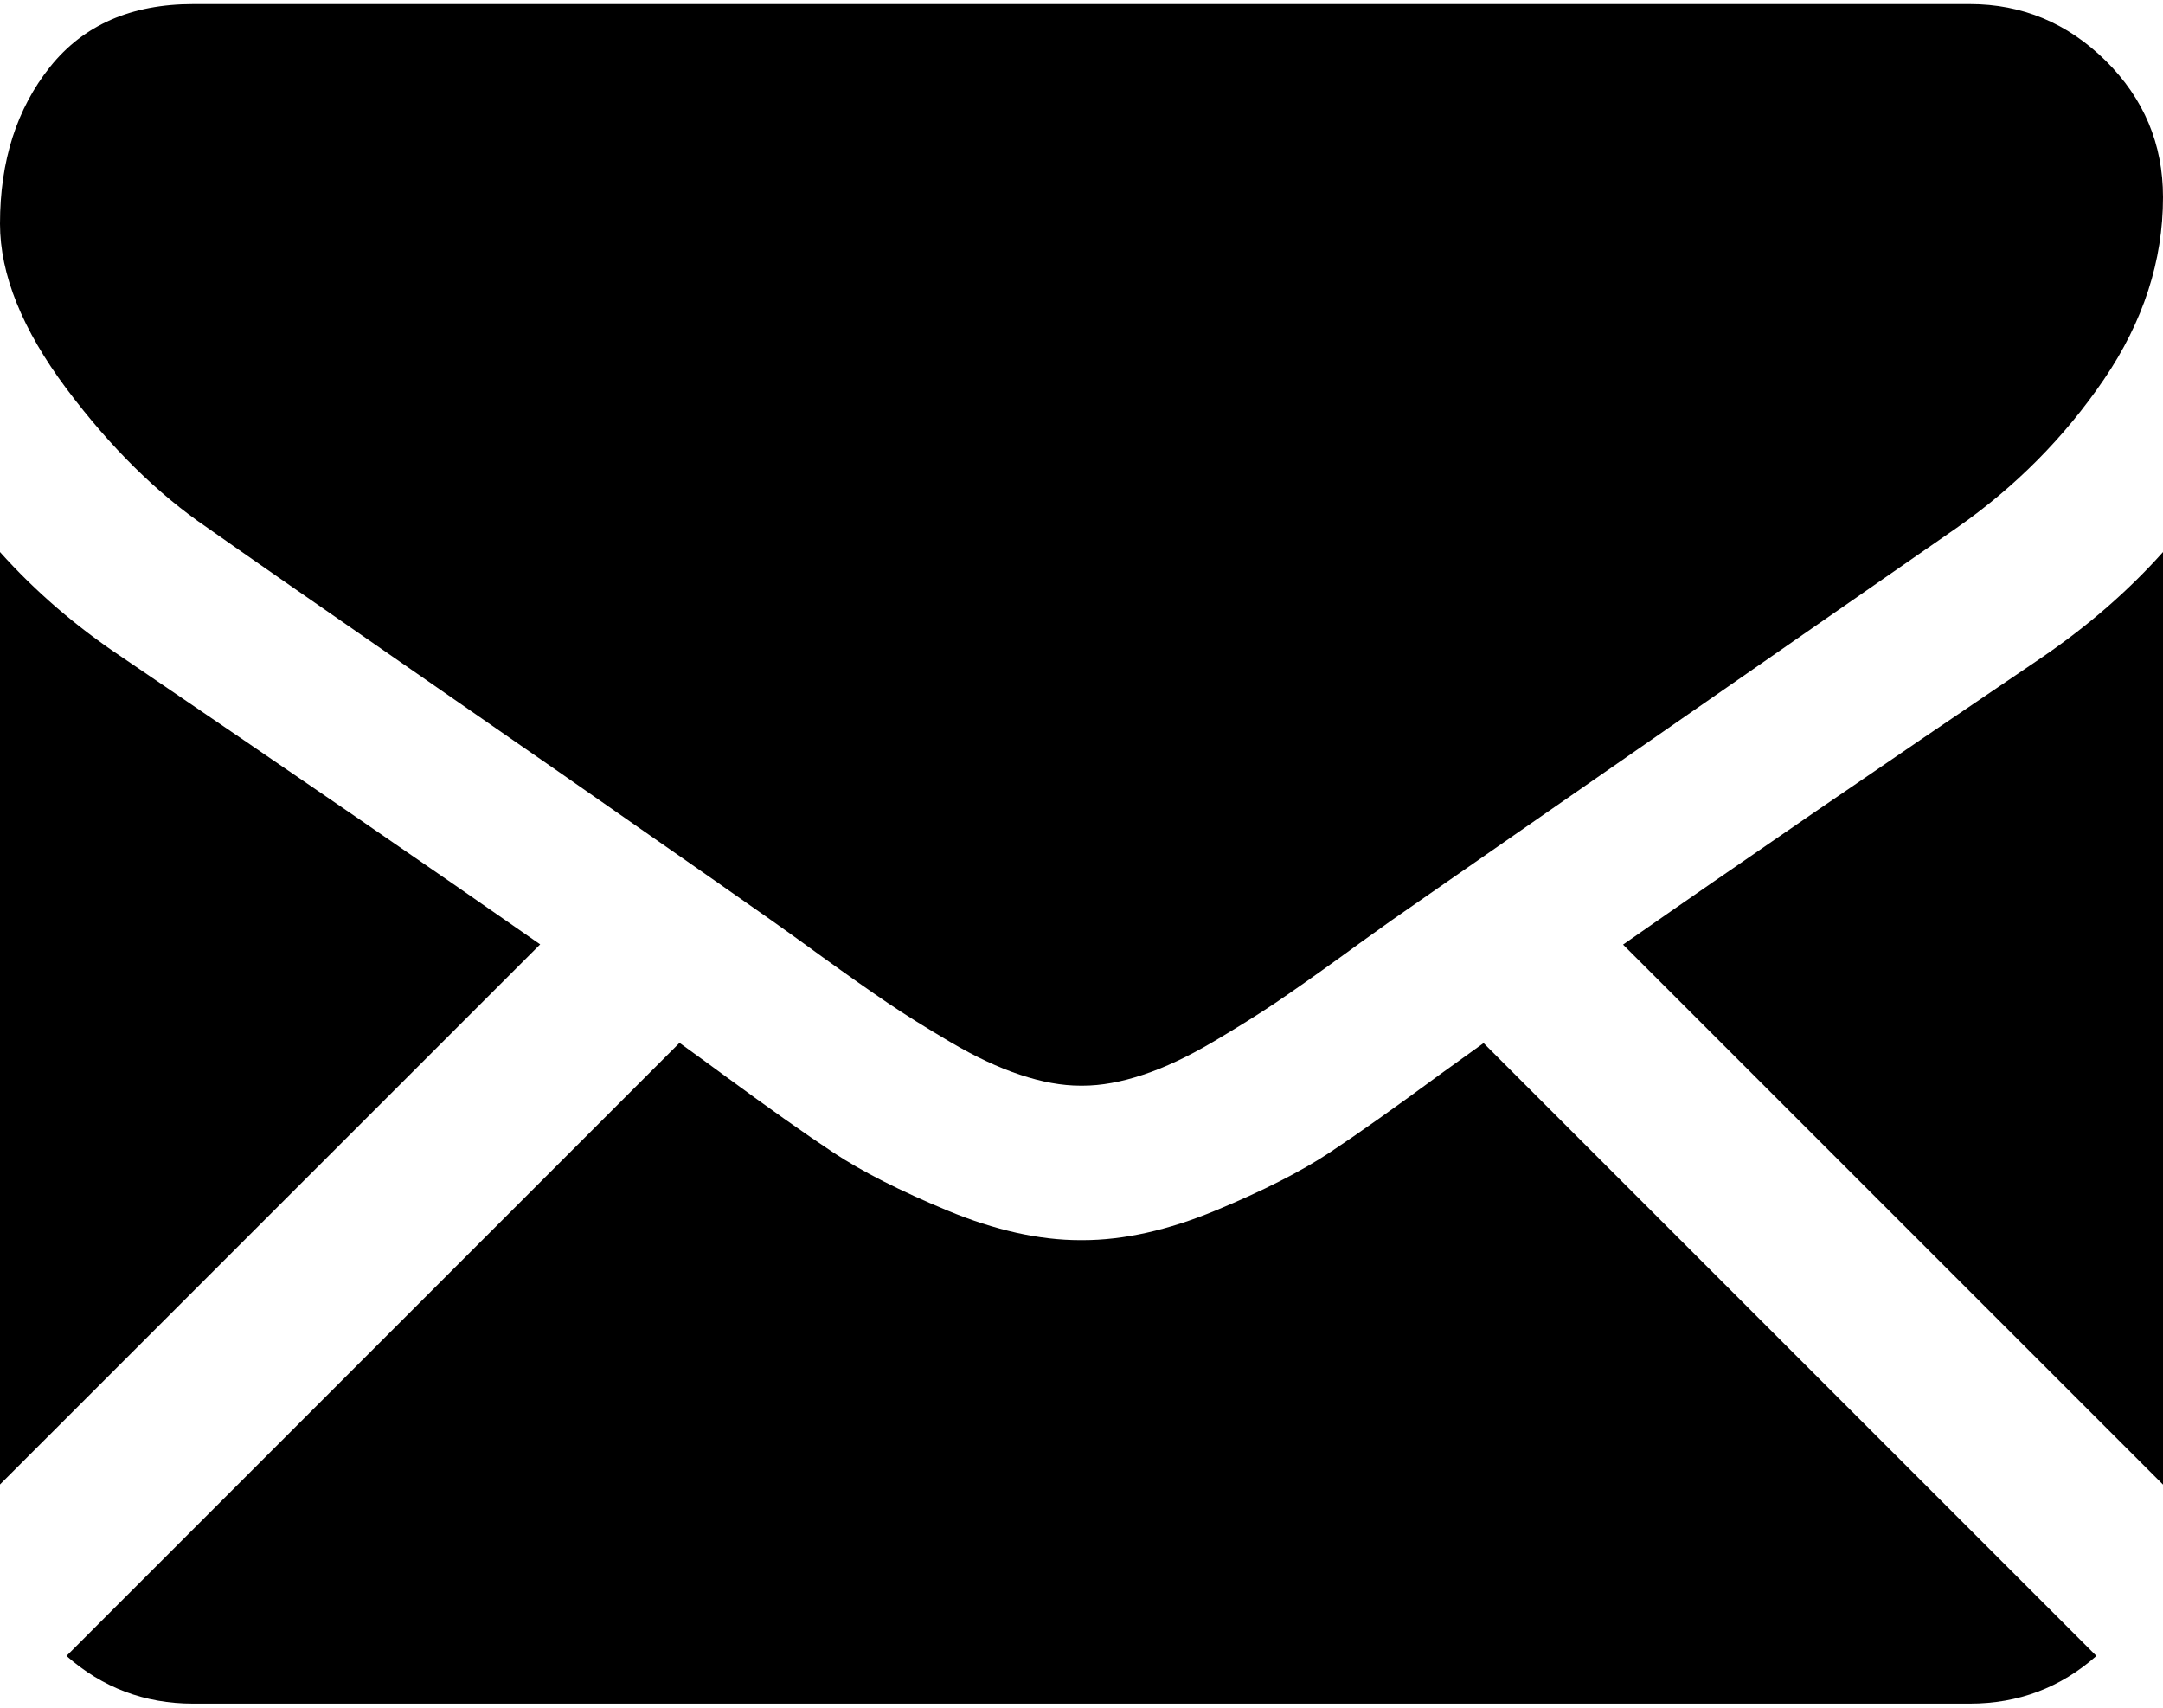
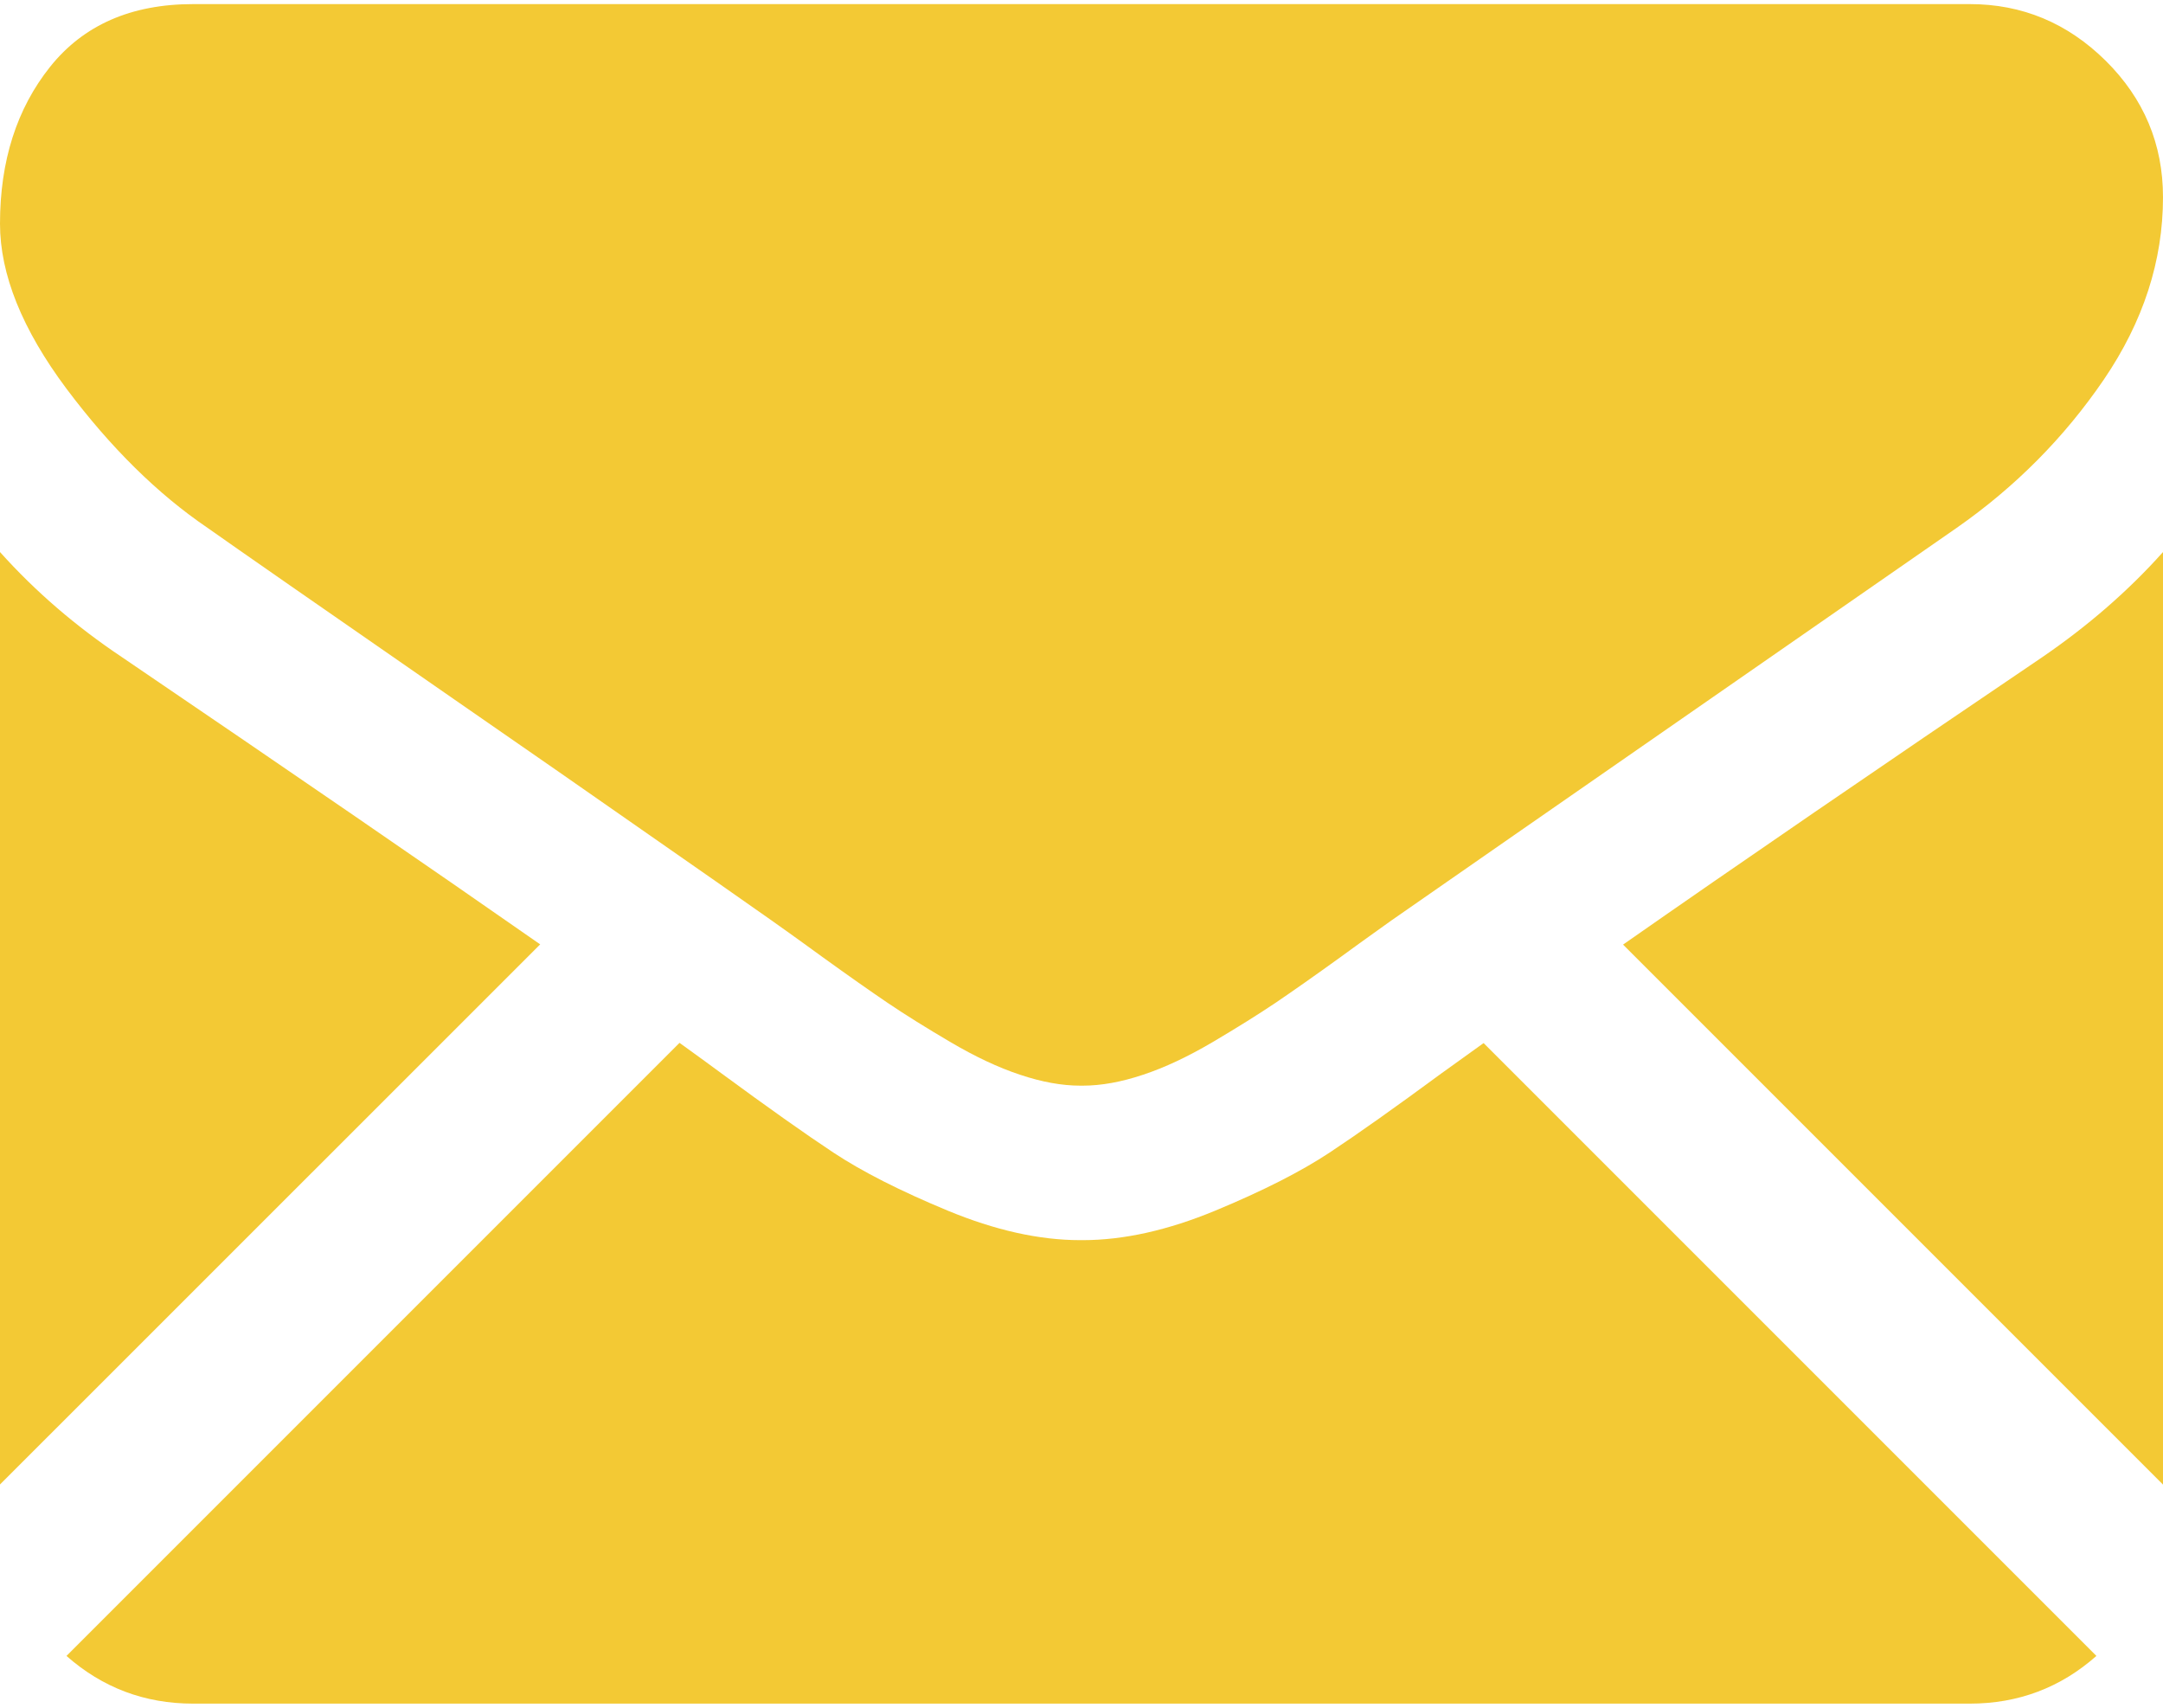
- <svg xmlns="http://www.w3.org/2000/svg" width="19" height="15" viewBox="0 0 19 15">
-   <path d="M17.303 14.964C17.73 14.964 18.101 14.823 18.415 14.545L13.032 9.162C12.903 9.254 12.778 9.344 12.659 9.43C12.257 9.726 11.93 9.958 11.679 10.124C11.428 10.29 11.094 10.46 10.677 10.633C10.26 10.806 9.871 10.893 9.51 10.893H9.5H9.489C9.129 10.893 8.74 10.806 8.323 10.633C7.906 10.46 7.572 10.29 7.321 10.124C7.07 9.958 6.743 9.726 6.34 9.43C6.228 9.347 6.103 9.257 5.969 9.16L0.584 14.545C0.899 14.823 1.269 14.964 1.696 14.964H17.303Z" />
-   <path d="M1.071 5.772C0.668 5.503 0.311 5.196 0 4.849V13.039L4.745 8.295C3.795 7.632 2.572 6.792 1.071 5.772Z" />
-   <path d="M17.94 5.772C16.496 6.749 15.268 7.591 14.257 8.297L19 13.04V4.849C18.696 5.189 18.343 5.496 17.94 5.772Z" />
-   <path d="M17.303 0.036H1.697C1.152 0.036 0.733 0.22 0.44 0.587C0.147 0.954 0 1.414 0 1.965C0 2.41 0.195 2.893 0.583 3.413C0.972 3.932 1.386 4.34 1.824 4.637C2.064 4.807 2.789 5.311 3.997 6.148C4.65 6.6 5.218 6.994 5.705 7.335C6.121 7.624 6.479 7.875 6.775 8.083C6.809 8.107 6.863 8.145 6.934 8.196C7.01 8.251 7.107 8.32 7.226 8.407C7.456 8.573 7.647 8.707 7.799 8.81C7.95 8.912 8.134 9.027 8.35 9.154C8.566 9.281 8.769 9.377 8.96 9.44C9.151 9.504 9.327 9.536 9.49 9.536H9.5H9.511C9.673 9.536 9.85 9.504 10.041 9.44C10.232 9.377 10.435 9.281 10.651 9.154C10.866 9.027 11.05 8.912 11.202 8.81C11.354 8.707 11.545 8.573 11.775 8.407C11.894 8.32 11.99 8.251 12.067 8.196C12.138 8.145 12.191 8.107 12.225 8.083C12.456 7.923 12.815 7.673 13.298 7.337C14.177 6.727 15.472 5.828 17.187 4.637C17.703 4.277 18.134 3.842 18.481 3.333C18.827 2.824 19 2.291 19 1.732C19 1.266 18.832 0.866 18.497 0.534C18.161 0.202 17.763 0.036 17.303 0.036Z" />
+ <svg xmlns="http://www.w3.org/2000/svg" width="19" height="15" viewBox="0 0 19 15" fill="none">
+   <path d="M17.303 14.964C17.73 14.964 18.101 14.823 18.415 14.545L13.032 9.162C12.903 9.254 12.778 9.344 12.659 9.43C12.257 9.726 11.93 9.958 11.679 10.124C11.428 10.29 11.094 10.46 10.677 10.633C10.26 10.806 9.871 10.893 9.51 10.893H9.5H9.489C9.129 10.893 8.74 10.806 8.323 10.633C7.906 10.46 7.572 10.29 7.321 10.124C7.07 9.958 6.743 9.726 6.34 9.43C6.228 9.347 6.103 9.257 5.969 9.16L0.584 14.545C0.899 14.823 1.269 14.964 1.696 14.964H17.303Z" fill="#F3C934" />
+   <path d="M1.071 5.772C0.668 5.503 0.311 5.196 0 4.849V13.039L4.745 8.295C3.795 7.632 2.572 6.792 1.071 5.772Z" fill="#F3C934" />
+   <path d="M17.94 5.772C16.496 6.749 15.268 7.591 14.257 8.297L19 13.04V4.849C18.696 5.189 18.343 5.496 17.94 5.772Z" fill="#F3C934" />
+   <path d="M17.303 0.036H1.697C1.152 0.036 0.733 0.22 0.44 0.587C0.147 0.954 0 1.414 0 1.965C0 2.41 0.195 2.893 0.583 3.413C0.972 3.932 1.386 4.34 1.824 4.637C2.064 4.807 2.789 5.311 3.997 6.148C4.65 6.6 5.218 6.994 5.705 7.335C6.121 7.624 6.479 7.875 6.775 8.083C6.809 8.107 6.863 8.145 6.934 8.196C7.01 8.251 7.107 8.32 7.226 8.407C7.456 8.573 7.647 8.707 7.799 8.81C7.95 8.912 8.134 9.027 8.35 9.154C8.566 9.281 8.769 9.377 8.96 9.44C9.151 9.504 9.327 9.536 9.49 9.536H9.5H9.511C9.673 9.536 9.85 9.504 10.041 9.44C10.232 9.377 10.435 9.281 10.651 9.154C10.866 9.027 11.05 8.912 11.202 8.81C11.354 8.707 11.545 8.573 11.775 8.407C11.894 8.32 11.99 8.251 12.067 8.196C12.138 8.145 12.191 8.107 12.225 8.083C12.456 7.923 12.815 7.673 13.298 7.337C14.177 6.727 15.472 5.828 17.187 4.637C17.703 4.277 18.134 3.842 18.481 3.333C18.827 2.824 19 2.291 19 1.732C19 1.266 18.832 0.866 18.497 0.534C18.161 0.202 17.763 0.036 17.303 0.036Z" fill="#F3C934" />
</svg>
